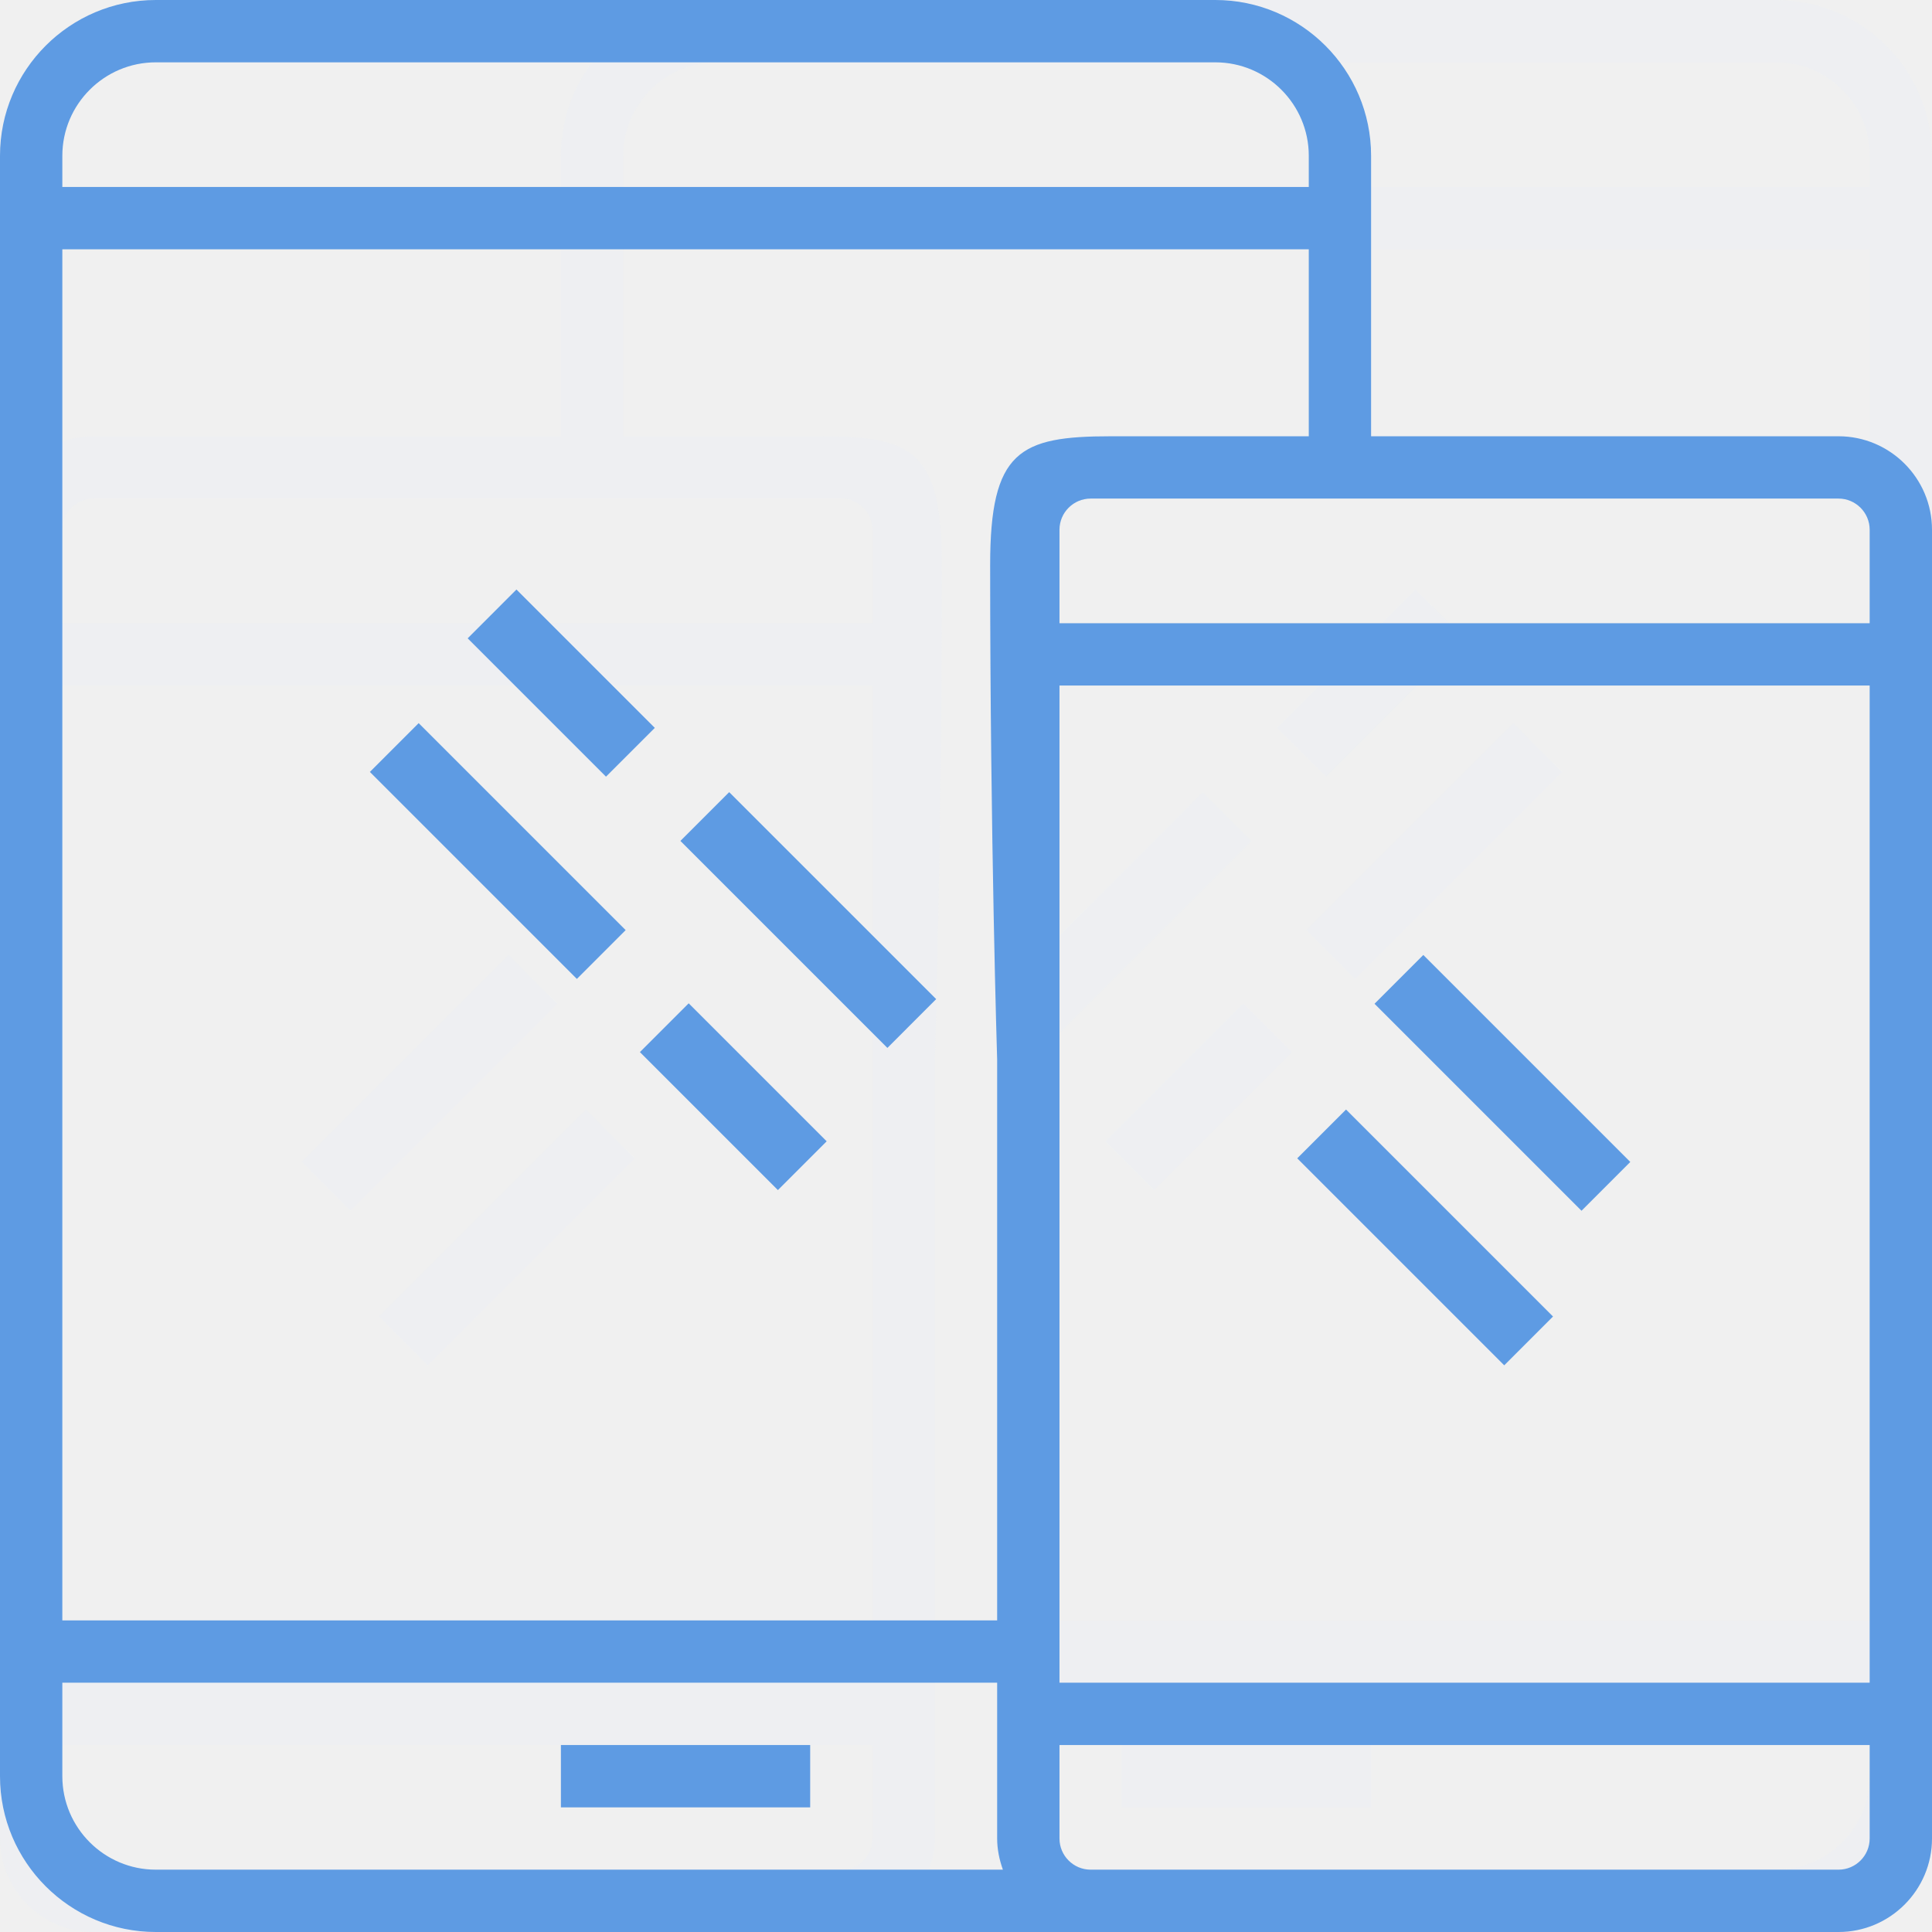
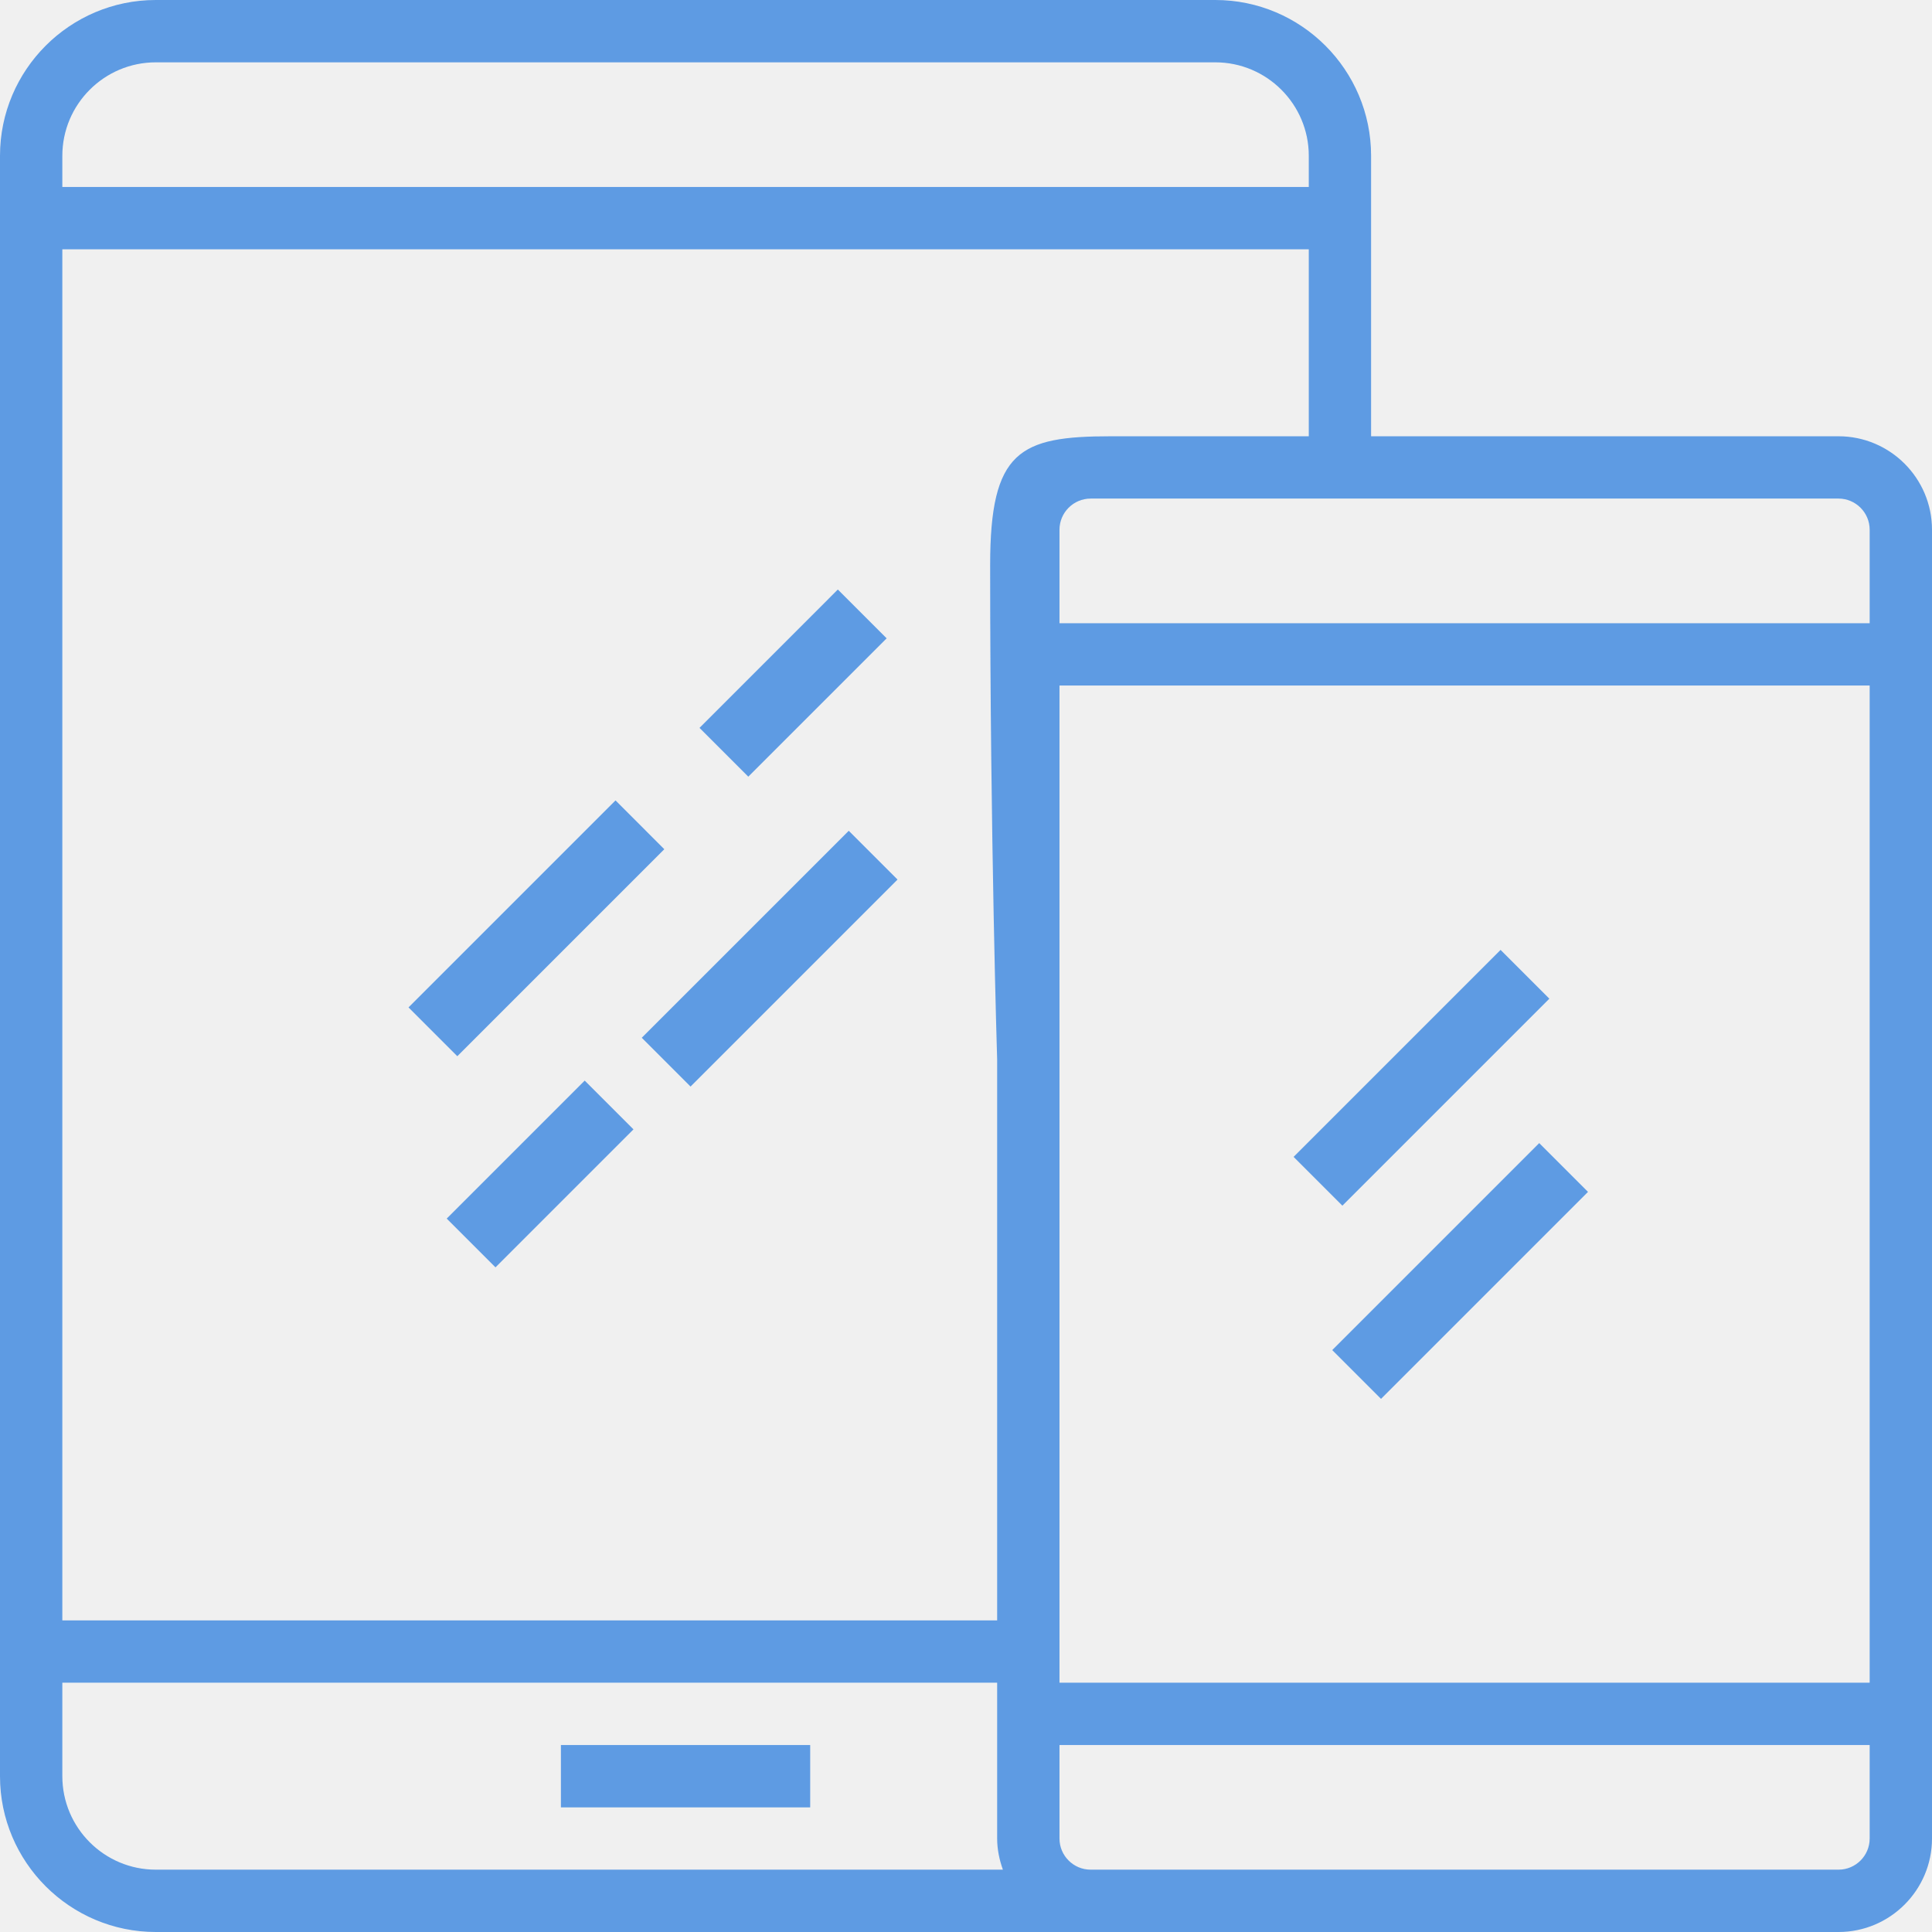
<svg xmlns="http://www.w3.org/2000/svg" xmlns:xlink="http://www.w3.org/1999/xlink" width="80px" height="80px" viewBox="0 0 80 80" version="1.1">
  <defs>
-     <path d="M76.129,18.065 C78.263,18.065 80,19.801 80,21.935 L80,76.129 C80,78.263 78.263,80 76.129,80 L45.161,80 L6.452,80 C2.894,80 0,77.106 0,73.548 L0,6.452 C0,2.894 2.894,0 6.452,0 L50.323,0 C53.88,0 56.774,2.894 56.774,6.452 L56.774,18.065 L76.129,18.065 Z M2.581,6.452 L2.581,7.742 L54.194,7.742 L54.194,6.452 C54.194,4.317 52.457,2.581 50.323,2.581 L6.452,2.581 C4.317,2.581 2.581,4.317 2.581,6.452 Z M2.581,10.323 L2.581,67.097 L41.29,67.097 L41.29,43.871 C41.29,43.871 41,34.667 41,23.398 C41,18.667 42.216,18.065 46,18.065 C50.216,18.065 54.194,18.065 54.194,18.065 L54.194,10.323 L2.581,10.323 Z M6.452,77.419 L41.528,77.419 C41.383,77.014 41.29,76.583 41.29,76.129 L41.29,69.677 L2.581,69.677 L2.581,73.548 C2.581,75.683 4.317,77.419 6.452,77.419 Z M77.419,76.129 L77.419,72.258 L43.871,72.258 L43.871,76.129 C43.871,76.84 44.45,77.419 45.161,77.419 L76.129,77.419 C76.84,77.419 77.419,76.84 77.419,76.129 Z M77.419,69.677 L77.419,28.387 L43.871,28.387 L43.871,69.677 L77.419,69.677 Z M77.419,25.806 L77.419,21.935 C77.419,21.225 76.84,20.645 76.129,20.645 L45.161,20.645 C44.45,20.645 43.871,21.225 43.871,21.935 L43.871,25.806 L77.419,25.806 Z M23.226,72.258 L33.548,72.258 L33.548,74.839 L23.226,74.839 L23.226,72.258 Z M17.336,29.943 L25.907,38.514 L23.887,40.535 L15.316,31.964 L17.336,29.943 Z M28.517,41.545 L34.231,47.259 L32.211,49.279 L26.497,43.565 L28.517,41.545 Z M30.194,32.801 L38.765,41.371 L36.745,43.392 L28.174,34.821 L30.194,32.801 Z M21.385,24.411 L27.114,30.14 L25.093,32.16 L19.365,26.432 L21.385,24.411 Z M58.936,39.543 L67.507,48.114 L65.487,50.135 L56.916,41.564 L58.936,39.543 Z M55.736,45.943 L64.307,54.514 L62.287,56.535 L53.716,47.964 L55.736,45.943 Z" id="path-1" />
+     <path d="M76.129,18.065 C78.263,18.065 80,19.801 80,21.935 L80,76.129 C80,78.263 78.263,80 76.129,80 L45.161,80 L6.452,80 C2.894,80 1.42108547e-15,77.106 1.42108547e-15,73.548 L1.42108547e-15,6.452 C1.42108547e-15,2.894 2.894,0 6.452,0 L50.323,0 C53.88,0 56.774,2.894 56.774,6.452 L56.774,18.065 L76.129,18.065 Z M2.581,6.452 L2.581,7.742 L54.194,7.742 L54.194,6.452 C54.194,4.317 52.457,2.581 50.323,2.581 L6.452,2.581 C4.317,2.581 2.581,4.317 2.581,6.452 Z M2.581,10.323 L2.581,67.097 L41.29,67.097 L41.29,43.871 C41.29,43.871 41,34.667 41,23.398 C41,18.667 42.216,18.065 46,18.065 C50.216,18.065 54.194,18.065 54.194,18.065 L54.194,10.323 L2.581,10.323 Z M6.452,77.419 L41.528,77.419 C41.383,77.014 41.29,76.583 41.29,76.129 L41.29,69.677 L2.581,69.677 L2.581,73.548 C2.581,75.683 4.317,77.419 6.452,77.419 Z M77.419,76.129 L77.419,72.258 L43.871,72.258 L43.871,76.129 C43.871,76.84 44.45,77.419 45.161,77.419 L76.129,77.419 C76.84,77.419 77.419,76.84 77.419,76.129 Z M77.419,69.677 L77.419,28.387 L43.871,28.387 L43.871,69.677 L77.419,69.677 Z M77.419,25.806 L77.419,21.935 C77.419,21.225 76.84,20.645 76.129,20.645 L45.161,20.645 C44.45,20.645 43.871,21.225 43.871,21.935 L43.871,25.806 L77.419,25.806 Z M23.226,72.258 L33.548,72.258 L33.548,74.839 L23.226,74.839 L23.226,72.258 Z M27.507,35.164 L18.936,43.735 L16.916,41.714 L25.487,33.143 L27.507,35.164 Z M26.231,46.765 L20.517,52.479 L18.497,50.459 L24.211,44.745 L26.231,46.765 Z M37.165,36.421 L28.594,44.992 L26.574,42.971 L35.145,34.401 L37.165,36.421 Z M36.714,26.432 L30.985,32.16 L28.965,30.14 L34.693,24.411 L36.714,26.432 Z M64.156,41.353 L55.585,49.924 L53.565,47.904 L62.136,39.333 L64.156,41.353 Z M65.756,49.353 L57.185,57.924 L55.165,55.904 L63.736,47.333 L65.756,49.353 Z" id="path-1" />
  </defs>
  <g id="Home" stroke="none" stroke-width="1" fill="none" fill-rule="evenodd" opacity="0.8">
    <g id="1-Home-[Opt-1]-[desktop]" transform="translate(-775, -1187)">
      <g id="Services" transform="translate(120, 1015)">
        <g id="services" transform="translate(0, 172)">
          <g id="service" transform="translate(655, 0)">
            <g id="services-mob-dev">
              <mask id="mask-2" fill="white">
                <use xlink:href="#path-1" />
              </mask>
-               <use id="mask" fill="#EDEFF2" fill-rule="nonzero" transform="translate(40, 40) scale(-1, 1) translate(-40, -40) " xlink:href="#path-1" />
+               <use id="mask" fill="#EDEFF2" fill-rule="nonzero" xlink:href="#path-1" />
              <g id="🎨-color" mask="url(#mask-2)" fill="#3986E0">
                <g transform="translate(40, 40) scale(-1, 1) translate(-40, -40) " id="Rectangle-3">
                  <rect x="0" y="0" width="80" height="80" />
                </g>
              </g>
            </g>
          </g>
        </g>
      </g>
    </g>
  </g>
</svg>
